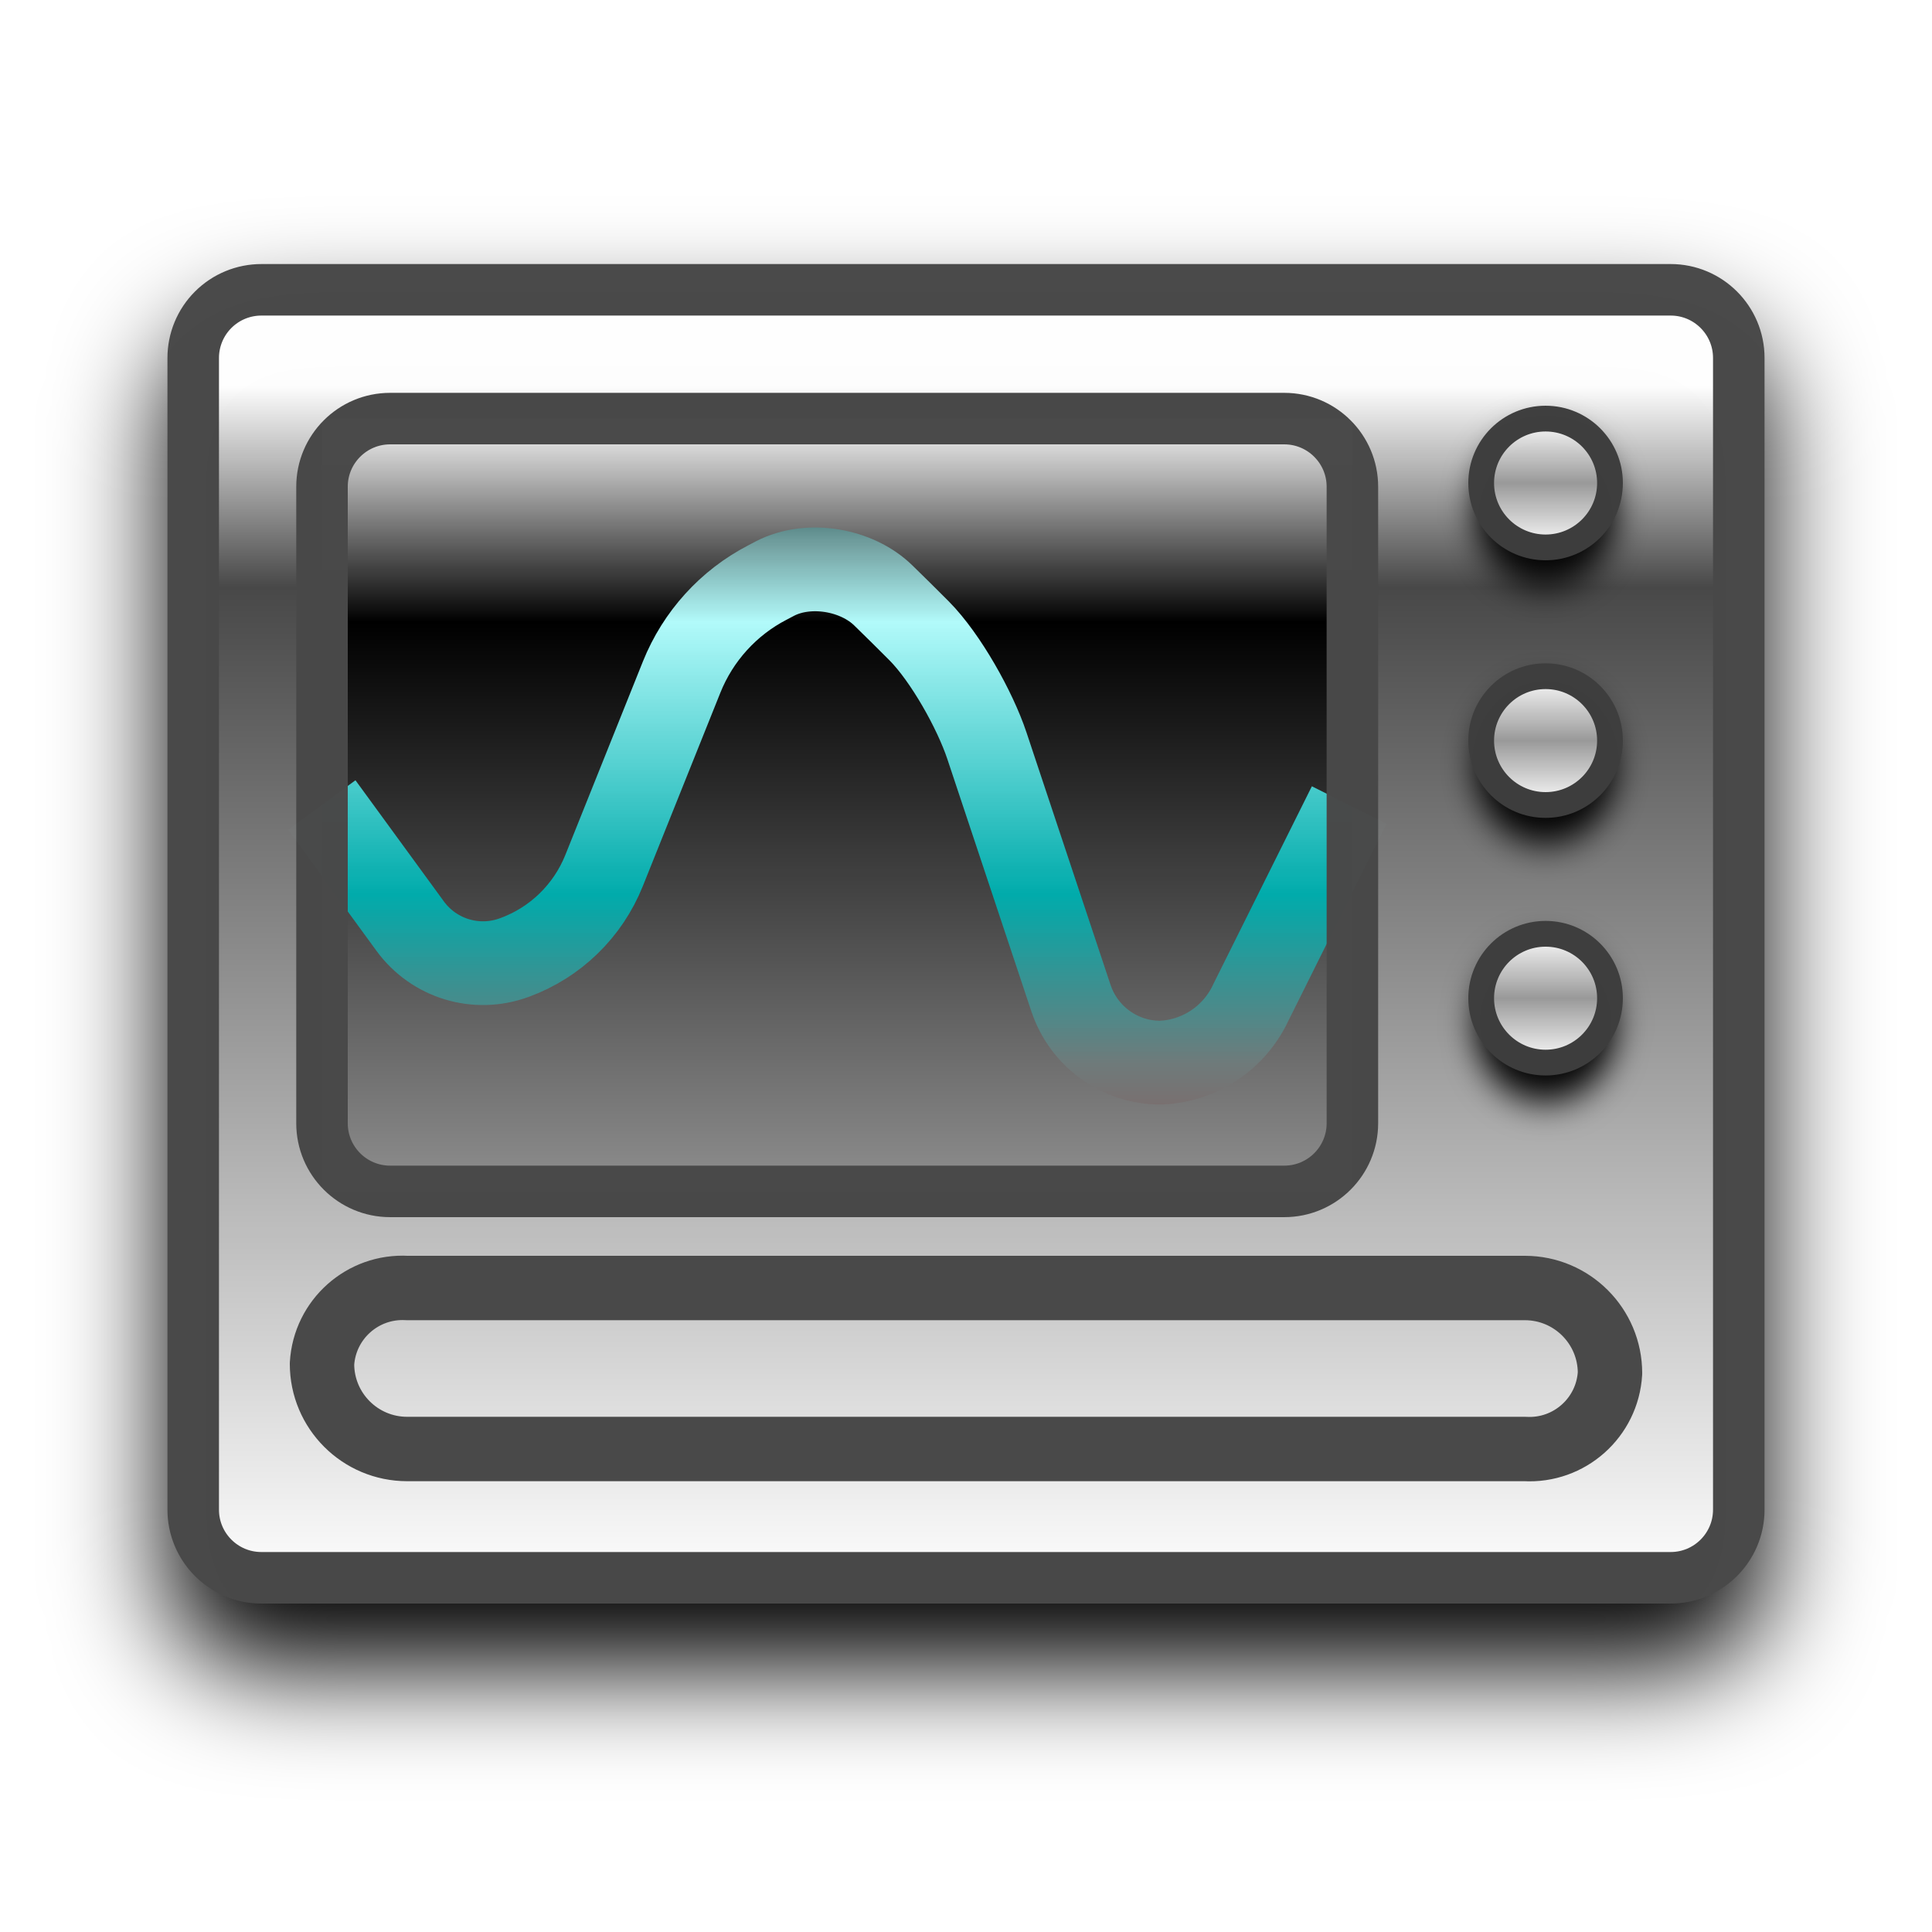
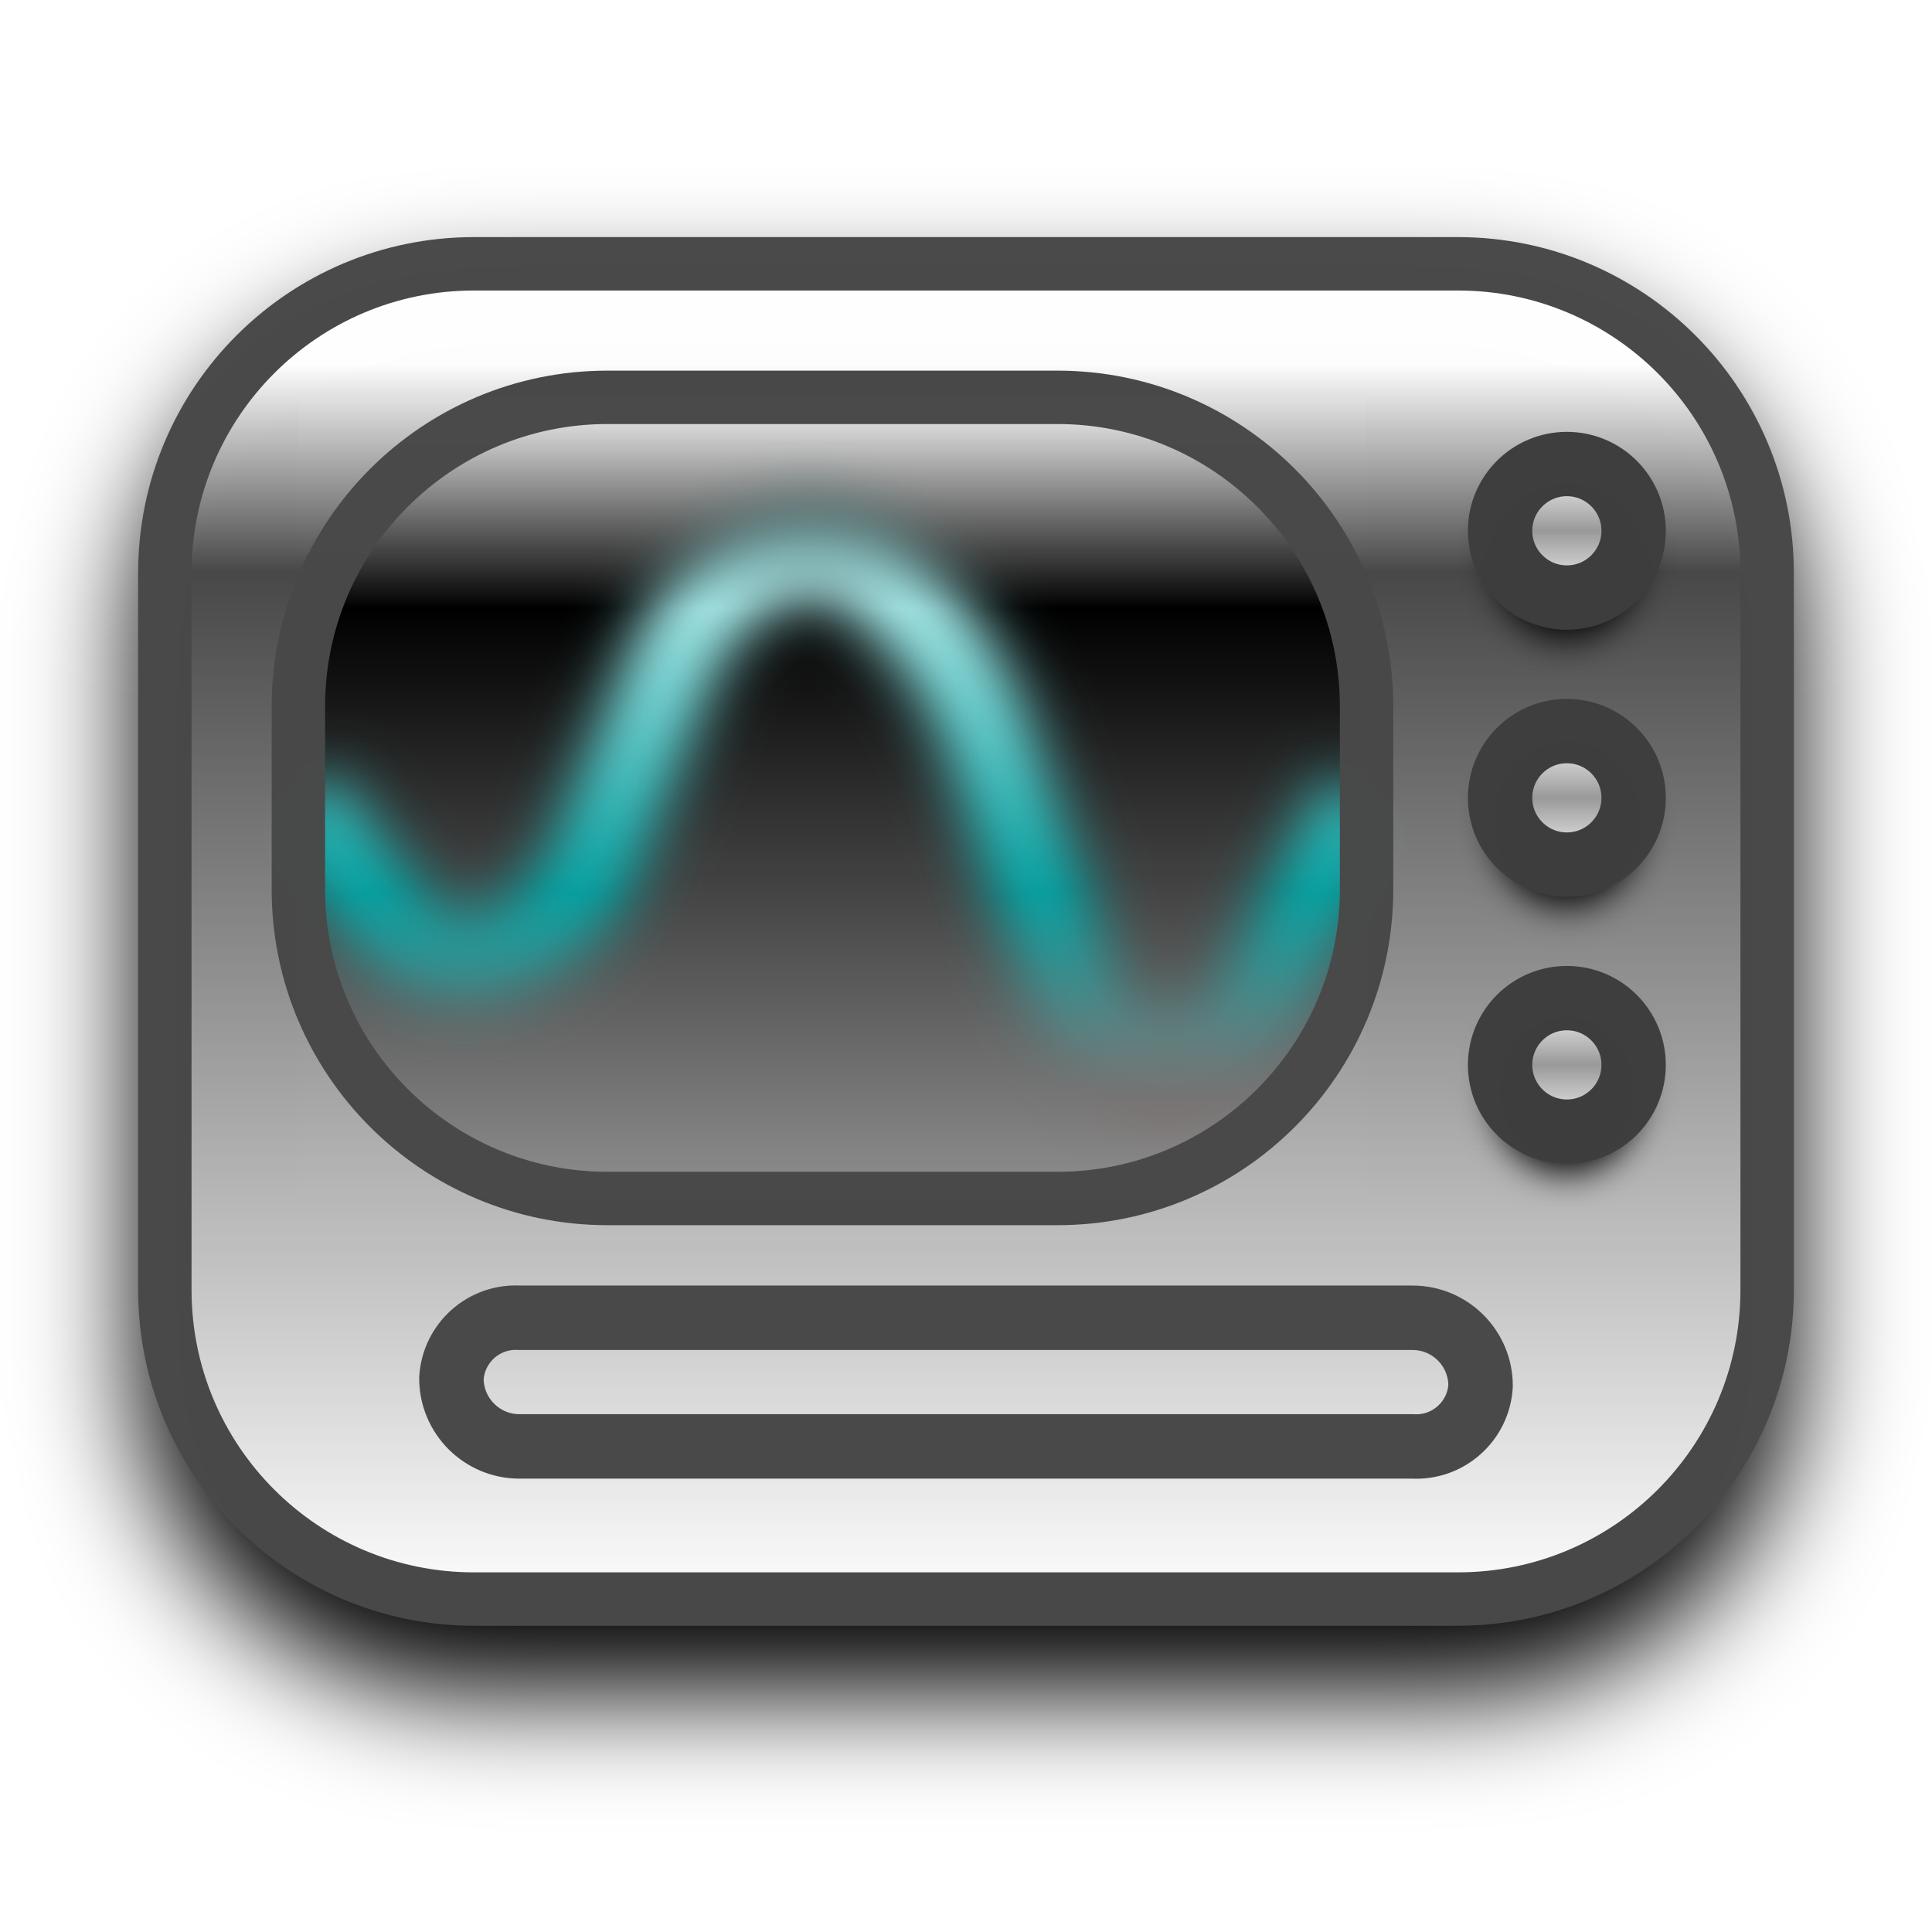
<svg xmlns="http://www.w3.org/2000/svg" xmlns:xlink="http://www.w3.org/1999/xlink" width="12mm" height="12mm" viewBox="0 0 12 12" version="1.1" id="svg1">
  <defs id="defs1">
    <linearGradient id="linearGradient15">
      <stop style="stop-color:#d1ffff;stop-opacity:1;" offset="0" id="stop15" />
      <stop style="stop-color:#00e9e9;stop-opacity:1;" offset="1" id="stop16" />
    </linearGradient>
    <linearGradient id="linearGradient9">
      <stop style="stop-color:#ffffff;stop-opacity:1;" offset="0" id="stop10" />
      <stop style="stop-color:#9a9a9a;stop-opacity:1;" offset="0.5" id="stop12" />
      <stop style="stop-color:#ffffff;stop-opacity:1;" offset="1" id="stop11" />
    </linearGradient>
    <linearGradient id="linearGradient7">
      <stop style="stop-color:#ffffff;stop-opacity:1;" offset="0.14" id="stop7" />
      <stop style="stop-color:#000000;stop-opacity:1;" offset="0.331" id="stop9" />
      <stop style="stop-color:#b7b7b7;stop-opacity:1;" offset="1" id="stop8" />
    </linearGradient>
    <linearGradient id="linearGradient1">
      <stop style="stop-color:#ffffff;stop-opacity:1;" offset="0.075" id="stop1" />
      <stop style="stop-color:#494949;stop-opacity:1;" offset="0.231" id="stop3" />
      <stop style="stop-color:#ffffff;stop-opacity:1;" offset="1" id="stop2" />
    </linearGradient>
    <linearGradient xlink:href="#linearGradient1" id="linearGradient2" x1="6" y1="1" x2="6" y2="11" gradientUnits="userSpaceOnUse" />
    <linearGradient xlink:href="#linearGradient7" id="linearGradient8" x1="5" y1="0.8" x2="5" y2="9.2" gradientUnits="userSpaceOnUse" gradientTransform="matrix(0.7999859,0,0,0.7999859,1.200063,1.200063)" />
    <linearGradient xlink:href="#linearGradient9" id="linearGradient11" x1="10.5" y1="2" x2="10.5" y2="3" gradientUnits="userSpaceOnUse" />
    <linearGradient xlink:href="#linearGradient9" id="linearGradient12" gradientUnits="userSpaceOnUse" x1="10.5" y1="2" x2="10.5" y2="3" gradientTransform="translate(4.9972793e-8,2)" />
    <linearGradient xlink:href="#linearGradient9" id="linearGradient13" gradientUnits="userSpaceOnUse" gradientTransform="translate(-6.5134798e-7,3.999999)" x1="10.5" y1="2" x2="10.5" y2="3" />
    <filter style="color-interpolation-filters:sRGB" id="filter15" x="-0.427" y="-0.085" width="1.854" height="1.171">
      <feGaussianBlur stdDeviation="0.136" id="feGaussianBlur15" />
    </filter>
    <linearGradient xlink:href="#linearGradient15" id="linearGradient16" x1="5" y1="3" x2="5" y2="7" gradientUnits="userSpaceOnUse" />
    <filter style="color-interpolation-filters:sRGB" id="filter16" x="-0.061" y="-0.136" width="1.124" height="1.273">
      <feGaussianBlur stdDeviation="0.136" id="feGaussianBlur16" />
    </filter>
    <filter style="color-interpolation-filters:sRGB" id="filter27" x="-0.103" y="-0.123" width="1.206" height="1.247">
      <feGaussianBlur stdDeviation="0.345" id="feGaussianBlur27" />
    </filter>
+     <filter style="color-interpolation-filters:sRGB" id="filter1" x="-0.101" y="-0.229" width="1.205" height="1.456">
+       <feGaussianBlur stdDeviation="0.226" id="feGaussianBlur1" />
+     </filter>
  </defs>
-   <g id="g17" style="fill:#000000;fill-opacity:1;stroke:#000000;stroke-opacity:1;filter:url(#filter27)" transform="translate(0,0.1998751)">
+   <g id="g17" style="fill:#000000;fill-opacity:1;stroke:#000000;stroke-opacity:1;filter:url(#filter27)" transform="matrix(1.036699,0,0,1.036699,-0.2201906,-0.02031557)">
    <rect style="opacity:0.99;fill:#000000;fill-opacity:1;stroke:#000000;stroke-width:0.32;stroke-linejoin:bevel;stroke-dasharray:none;stroke-opacity:1" id="rect7" width="6.4" height="4.8" x="2" y="2.8" />
    <path style="opacity:0.99;mix-blend-mode:difference;fill:#000000;fill-opacity:1;stroke:#000000;stroke-width:0.4;stroke-linejoin:bevel;stroke-dasharray:0.4, 0.4;stroke-dashoffset:0;stroke-opacity:1;filter:url(#filter16)" d="M 1,5 1.688,5.94 a 0.703,0.703 16.828 0 0 0.809,0.245 l 0.006,-0.002 A 1.191,1.191 135.885 0 0 3.198,5.509 L 3.802,4.007 A 1.424,1.424 132.319 0 1 4.47,3.273 l 0.059,-0.031 A 0.724,0.724 8.855 0 1 5.374,3.374 L 5.626,3.626 A 2.242,2.242 58.283 0 1 6.167,4.502 L 6.833,6.498 A 0.734,0.734 35.783 0 0 7.529,7 0.81,0.81 146.218 0 0 8.237,6.527 L 9,5" id="path15" transform="matrix(0.7999859,0,0,0.7999859,1.200063,1.200063)" />
-     <path id="rect1" style="opacity:0.99;fill:#000000;fill-opacity:1;stroke:#000000;stroke-width:0.4;stroke-linejoin:bevel;stroke-dasharray:none;stroke-opacity:1" d="m 0,1.529 v 8.942 a 0.529,0.529 45 0 0 0.529,0.529 H 11.471 a 0.529,0.529 135 0 0 0.529,-0.529 V 1.529 A 0.529,0.529 45 0 0 11.471,1 l -10.941,0 A 0.529,0.529 135 0 0 0,1.529 Z m 1.529,0.471 6.942,0 a 0.529,0.529 45 0 1 0.529,0.529 l 0,4.942 A 0.529,0.529 135 0 1 8.471,8 H 1.529 A 0.529,0.529 45 0 1 1,7.471 V 2.529 A 0.529,0.529 135 0 1 1.529,2 Z" transform="matrix(0.7999859,0,0,0.7999859,1.200063,1.200063)" />
+     <path id="rect1" style="opacity:0.99;fill:#000000;fill-opacity:1;stroke:#000000;stroke-width:0.4;stroke-linejoin:bevel;stroke-dasharray:none;stroke-opacity:1" d="M 0,3.315 V 8.685 A 2.315,2.315 45 0 0 2.315,11 H 9.685 A 2.315,2.315 135 0 0 12,8.685 V 3.315 A 2.315,2.315 45 0 0 9.685,1 H 2.315 A 2.315,2.315 135 0 0 0,3.315 Z M 3.315,2 h 3.37 a 2.315,2.315 45 0 1 2.315,2.315 v 1.37 A 2.315,2.315 135 0 1 6.685,8 H 3.315 A 2.315,2.315 45 0 1 1,5.685 l 0,-1.37 A 2.315,2.315 135 0 1 3.315,2 Z" transform="matrix(0.7999859,0,0,0.7999859,1.200063,1.200063)" />
    <g id="g13" style="mix-blend-mode:normal;fill:#000000;fill-opacity:1;stroke:#000000;stroke-opacity:1;filter:url(#filter15)" transform="matrix(0.7332432,0,0,0.7999859,1.900862,1.36001)">
      <circle style="opacity:0.99;fill:#000000;fill-opacity:1;stroke:#000000;stroke-width:0.2;stroke-linejoin:bevel;stroke-dasharray:none;stroke-opacity:1" id="path9" cx="10.5" cy="2.5" r="0.5" />
      <circle style="opacity:0.99;fill:#000000;fill-opacity:1;stroke:#000000;stroke-width:0.2;stroke-linejoin:bevel;stroke-dasharray:none;stroke-opacity:1" id="path9-6" cx="10.5" cy="4.5" r="0.5" />
      <circle style="opacity:0.99;fill:#000000;fill-opacity:1;stroke:#000000;stroke-width:0.2;stroke-linejoin:bevel;stroke-dasharray:none;stroke-opacity:1" id="path9-6-9" cx="10.5" cy="6.5" r="0.5" />
    </g>
-     <g id="g15" transform="matrix(0.7999859,0,0,0.7999859,1.200063,1.200063)" style="fill:#000000;fill-opacity:1;stroke:#000000;stroke-opacity:1">
-       <circle style="opacity:0.99;fill:#000000;fill-opacity:1;stroke:#000000;stroke-width:0.2;stroke-linejoin:bevel;stroke-dasharray:none;stroke-opacity:1" id="circle13" cx="10.5" cy="2.5" r="0.5" />
-       <circle style="opacity:0.99;fill:#000000;fill-opacity:1;stroke:#000000;stroke-width:0.2;stroke-linejoin:bevel;stroke-dasharray:none;stroke-opacity:1" id="circle14" cx="10.5" cy="4.5" r="0.5" />
-       <circle style="opacity:0.99;fill:#000000;fill-opacity:1;stroke:#000000;stroke-width:0.2;stroke-linejoin:bevel;stroke-dasharray:none;stroke-opacity:1" id="circle15" cx="10.5" cy="6.5" r="0.5" />
-     </g>
  </g>
-   <g id="g24" transform="translate(0,-0.2)">
+   <g id="g24" transform="matrix(1.036699,0,0,1.036699,-0.2201906,-0.4348657)">
    <rect style="opacity:0.99;fill:url(#linearGradient8);fill-opacity:1;stroke:none;stroke-width:0.32;stroke-linejoin:bevel;stroke-dasharray:none;stroke-opacity:1" id="rect17" width="6.4" height="4.8" x="2" y="2.8" />
-     <path style="opacity:0.99;mix-blend-mode:difference;fill:none;fill-opacity:1;stroke:url(#linearGradient16);stroke-width:0.65;stroke-linejoin:bevel;stroke-dasharray:none;stroke-dashoffset:0" d="M 1,5 1.688,5.94 a 0.703,0.703 16.828 0 0 0.809,0.245 l 0.006,-0.002 A 1.191,1.191 135.885 0 0 3.198,5.509 L 3.802,4.007 A 1.424,1.424 132.319 0 1 4.47,3.273 l 0.059,-0.031 c 0.26,-0.134 0.635,-0.072 0.844,0.132 0.094,0.092 0.188,0.183 0.28,0.276 0.205,0.207 0.433,0.612 0.526,0.89 L 6.833,6.498 A 0.734,0.734 35.783 0 0 7.529,7 0.81,0.81 146.218 0 0 8.237,6.527 L 9,5" id="path17" transform="matrix(0.7976842,0,0,0.8001521,1.200989,1.199218)" />
-     <path id="path18" style="opacity:0.99;fill:url(#linearGradient2);fill-opacity:1;stroke:#494949;stroke-width:0.4;stroke-linejoin:bevel;stroke-dasharray:none;stroke-opacity:1" d="m 0,1.529 v 8.942 a 0.529,0.529 45 0 0 0.529,0.529 H 11.471 a 0.529,0.529 135 0 0 0.529,-0.529 V 1.529 A 0.529,0.529 45 0 0 11.471,1 l -10.941,0 A 0.529,0.529 135 0 0 0,1.529 Z m 1.529,0.471 6.942,0 a 0.529,0.529 45 0 1 0.529,0.529 l 0,4.942 A 0.529,0.529 135 0 1 8.471,8 H 1.529 A 0.529,0.529 45 0 1 1,7.471 V 2.529 A 0.529,0.529 135 0 1 1.529,2 Z" transform="matrix(0.7999859,0,0,0.7999859,1.200063,1.200063)" />
-     <g id="g20" style="mix-blend-mode:normal;fill:#000000;fill-opacity:1;stroke:#000000;stroke-opacity:1;filter:url(#filter15)" transform="matrix(0.7332432,0,0,0.7999859,1.900862,1.36001)">
+     <path style="opacity:0.99;mix-blend-mode:difference;fill:none;fill-opacity:1;stroke:url(#linearGradient16);stroke-width:0.65;stroke-linejoin:bevel;stroke-dasharray:none;stroke-dashoffset:0;filter:url(#filter1)" d="M 1,5 1.688,5.94 a 0.703,0.703 16.828 0 0 0.809,0.245 l 0.006,-0.002 A 1.191,1.191 135.885 0 0 3.198,5.509 L 3.802,4.007 A 1.424,1.424 132.319 0 1 4.47,3.273 l 0.059,-0.031 c 0.26,-0.134 0.635,-0.072 0.844,0.132 0.094,0.092 0.188,0.183 0.28,0.276 0.205,0.207 0.433,0.612 0.526,0.89 L 6.833,6.498 A 0.734,0.734 35.783 0 0 7.529,7 0.81,0.81 146.218 0 0 8.237,6.527 L 9,5" id="path17" transform="matrix(0.7976842,0,0,0.8001521,1.200989,1.199218)" />
+     <path id="path18" style="opacity:0.99;fill:url(#linearGradient2);fill-opacity:1;stroke:#494949;stroke-width:0.4;stroke-linejoin:bevel;stroke-dasharray:none;stroke-opacity:1" d="M 0,3.315 V 8.685 A 2.315,2.315 45 0 0 2.315,11 H 9.685 A 2.315,2.315 135 0 0 12,8.685 V 3.315 A 2.315,2.315 45 0 0 9.685,1 H 2.315 A 2.315,2.315 135 0 0 0,3.315 Z M 3.315,2 h 3.37 a 2.315,2.315 45 0 1 2.315,2.315 v 1.37 A 2.315,2.315 135 0 1 6.685,8 H 3.315 A 2.315,2.315 45 0 1 1,5.685 l 0,-1.37 A 2.315,2.315 135 0 1 3.315,2 Z" transform="matrix(0.7999859,0,0,0.7999859,1.200063,1.200063)" />
+     <g id="g20" style="mix-blend-mode:normal;fill:#000000;fill-opacity:1;stroke:#000000;stroke-opacity:1;filter:url(#filter15)" transform="matrix(0.7332432,0,0,0.7999859,1.900862,1.759572)">
      <circle style="opacity:0.99;fill:#000000;fill-opacity:1;stroke:#000000;stroke-width:0.2;stroke-linejoin:bevel;stroke-dasharray:none;stroke-opacity:1" id="circle18" cx="10.5" cy="2.5" r="0.5" />
      <circle style="opacity:0.99;fill:#000000;fill-opacity:1;stroke:#000000;stroke-width:0.2;stroke-linejoin:bevel;stroke-dasharray:none;stroke-opacity:1" id="circle19" cx="10.5" cy="4.5" r="0.5" />
      <circle style="opacity:0.99;fill:#000000;fill-opacity:1;stroke:#000000;stroke-width:0.2;stroke-linejoin:bevel;stroke-dasharray:none;stroke-opacity:1" id="circle20" cx="10.5" cy="6.5" r="0.5" />
    </g>
-     <g id="g23" transform="matrix(0.7999859,0,0,0.7999859,1.200063,1.200063)">
-       <circle style="opacity:0.99;fill:url(#linearGradient11);fill-opacity:1;stroke:#3d3d3d;stroke-width:0.2;stroke-linejoin:bevel;stroke-dasharray:none;stroke-opacity:1" id="circle21" cx="10.5" cy="2.5" r="0.5" />
-       <circle style="opacity:0.99;fill:url(#linearGradient12);fill-opacity:1;stroke:#3d3d3d;stroke-width:0.2;stroke-linejoin:bevel;stroke-dasharray:none;stroke-opacity:1" id="circle22" cx="10.5" cy="4.5" r="0.5" />
-       <circle style="opacity:0.99;fill:url(#linearGradient13);fill-opacity:1;stroke:#3d3d3d;stroke-width:0.2;stroke-linejoin:bevel;stroke-dasharray:none;stroke-opacity:1" id="circle23" cx="10.5" cy="6.5" r="0.5" />
+     <g id="g23" transform="matrix(0.7999859,0,0,0.7999859,1.200063,1.599625)">
+       <circle style="opacity:0.99;fill:url(#linearGradient11);fill-opacity:1;stroke:#3d3d3d;stroke-width:0.482;stroke-linejoin:bevel;stroke-dasharray:none;stroke-opacity:1" id="circle21" cx="10.5" cy="2.5" r="0.5" />
+       <circle style="opacity:0.99;fill:url(#linearGradient12);fill-opacity:1;stroke:#3d3d3d;stroke-width:0.482;stroke-linejoin:bevel;stroke-dasharray:none;stroke-opacity:1" id="circle22" cx="10.5" cy="4.5" r="0.5" />
+       <circle style="opacity:0.99;fill:url(#linearGradient13);fill-opacity:1;stroke:#3d3d3d;stroke-width:0.482;stroke-linejoin:bevel;stroke-dasharray:none;stroke-opacity:1" id="circle23" cx="10.5" cy="6.5" r="0.5" />
    </g>
+     <path style="opacity:1;fill:none;fill-opacity:1;stroke:#494949;stroke-width:0.501;stroke-linecap:butt;stroke-linejoin:bevel;stroke-dasharray:none;stroke-dashoffset:0;stroke-opacity:1" id="rect27" width="8" height="1" x="2" y="8" d="M 2.529,8 H 9.471 A 0.529,0.529 45 0 1 10,8.529 0.501,0.501 138.338 0 1 9.471,9 H 2.529 A 0.529,0.529 45 0 1 2,8.471 0.501,0.501 138.338 0 1 2.529,8 Z" transform="matrix(0.770748,0,0,0.770748,1.375512,2.148642)" />
  </g>
-   <path style="opacity:1;fill:none;fill-opacity:1;stroke:#494949;stroke-width:0.4;stroke-linecap:butt;stroke-linejoin:bevel;stroke-dasharray:none;stroke-dashoffset:0;stroke-opacity:1" id="rect27" width="8" height="1" x="2" y="8" d="M 2.529,8 H 9.471 A 0.529,0.529 45 0 1 10,8.529 0.501,0.501 138.338 0 1 9.471,9 H 2.529 A 0.529,0.529 45 0 1 2,8.471 0.501,0.501 138.338 0 1 2.529,8 Z" />
</svg>
